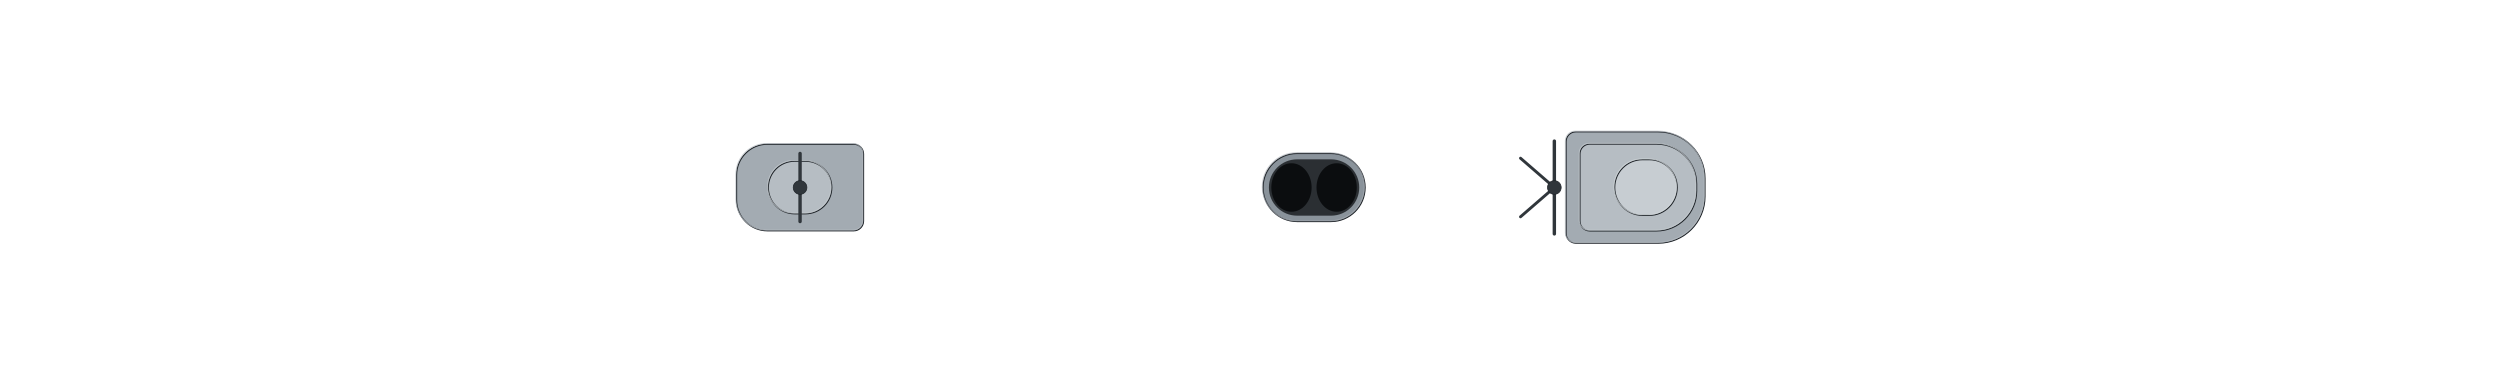
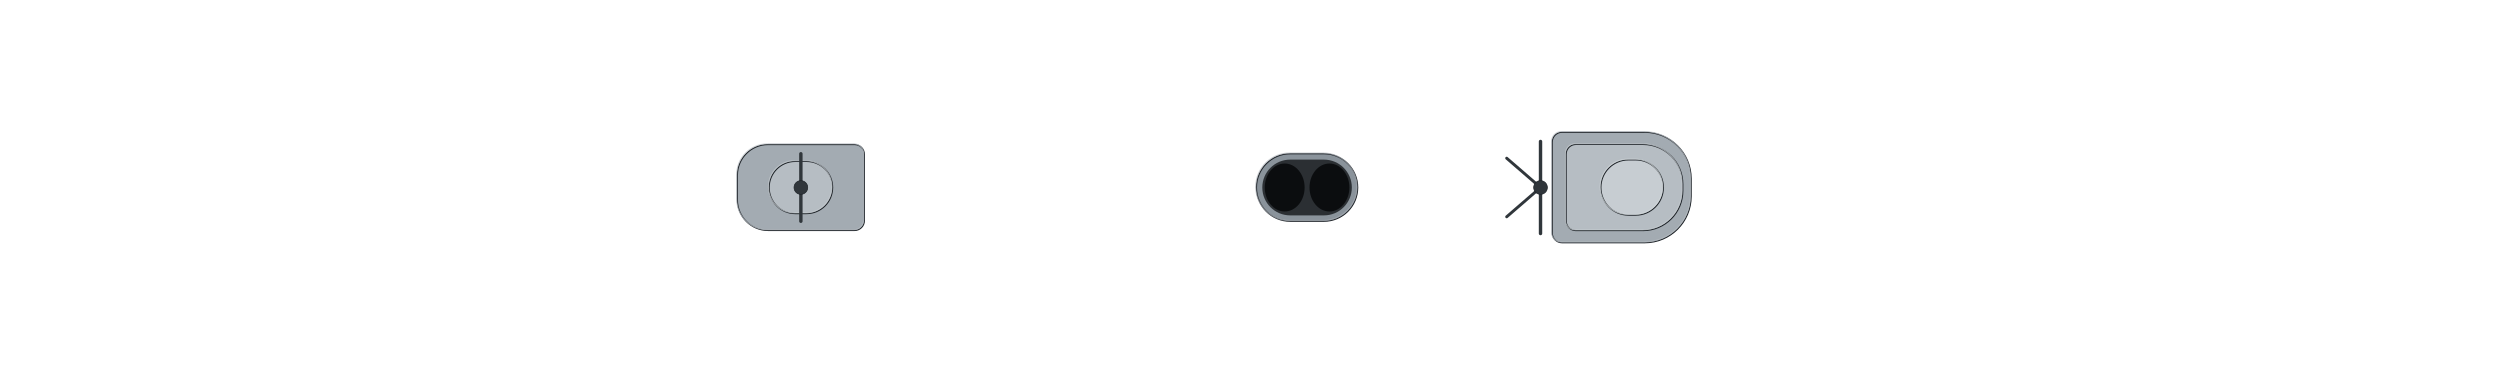
<svg xmlns="http://www.w3.org/2000/svg" width="2560" height="384" viewBox="-128 -19.2 256 38.4" shape-rendering="geometricPrecision">
  <defs>
    <clipPath id="hullclip">
-       <path d="M-122.25,-7.411 L-122.241,-7.58 L-122.214,-7.75 L-122.17,-7.919 L-122.107,-8.089 L-122.027,-8.258 L-121.929,-8.427 L-121.813,-8.595 L-121.679,-8.763 L-121.528,-8.931 L-121.359,-9.098 L-121.172,-9.264 L-120.967,-9.43 L-120.745,-9.595 L-120.505,-9.759 L-120.248,-9.923 L-119.972,-10.086 L-119.68,-10.247 L-119.37,-10.408 L-119.042,-10.568 L-118.698,-10.727 L-118.335,-10.884 L-117.956,-11.04 L-117.559,-11.195 L-117.146,-11.349 L-116.715,-11.501 L-116.267,-11.652 L-115.802,-11.801 L-115.32,-11.948 L-114.821,-12.094 L-114.306,-12.239 L-113.774,-12.381 L-113.225,-12.522 L-112.66,-12.661 L-112.078,-12.797 L-111.48,-12.932 L-110.865,-13.065 L-110.235,-13.195 L-109.588,-13.324 L-108.926,-13.45 L-108.247,-13.573 L-107.553,-13.695 L-106.843,-13.813 L-106.117,-13.929 L-105.376,-14.043 L-104.619,-14.154 L-103.847,-14.262 L-103.06,-14.367 L-102.258,-14.47 L-101.442,-14.569 L-100.61,-14.666 L-99.763,-14.759 L-98.902,-14.849 L-98.027,-14.936 L-97.137,-15.019 L-96.233,-15.099 L-95.315,-15.175 L-94.383,-15.248 L-93.438,-15.317 L-92.478,-15.382 L-91.505,-15.443 L-90.519,-15.5 L-89.52,-15.554 L-88.507,-15.603 L-87.482,-15.647 L-86.444,-15.687 L-85.393,-15.723 L-84.33,-15.754 L-83.254,-15.78 L-82.166,-15.801 L-81.067,-15.818 L-79.955,-15.829 L-78.832,-15.834 L-77.697,-15.835 L-76.551,-15.835 L-75.394,-15.835 L-74.226,-15.835 L-73.047,-15.835 L-71.857,-15.835 L-70.656,-15.835 L-69.446,-15.835 L-68.225,-15.835 L-66.995,-15.835 L-65.754,-15.835 L-64.504,-15.835 L-63.245,-15.835 L-61.976,-15.835 L-60.698,-15.835 L-59.411,-15.835 L-58.116,-15.835 L-56.812,-15.835 L-55.5,-15.835 L-54.18,-15.835 L-52.852,-15.835 L-51.516,-15.835 L-50.173,-15.835 L-48.822,-15.835 L-47.465,-15.835 L-46.1,-15.835 L-44.728,-15.835 L-43.35,-15.835 L-41.966,-15.835 L-40.576,-15.835 L-39.179,-15.835 L-37.777,-15.835 L-36.37,-15.835 L-34.957,-15.835 L-33.539,-15.835 L-32.116,-15.835 L-30.688,-15.835 L-29.256,-15.835 L-27.82,-15.835 L-26.38,-15.835 L-24.935,-15.835 L-23.487,-15.835 L-22.036,-15.835 L-20.582,-15.835 L-19.124,-15.835 L-17.664,-15.835 L-16.201,-15.835 L-14.736,-15.835 L-13.268,-15.835 L-11.799,-15.835 L-10.328,-15.835 L-8.855,-15.835 L-7.381,-15.835 L-5.906,-15.835 L-4.43,-15.835 L-2.954,-15.835 L-1.477,-15.835 L-0,-15.835 L1.477,-15.835 L2.954,-15.835 L4.43,-15.835 L5.906,-15.835 L7.381,-15.835 L8.855,-15.835 L10.328,-15.835 L11.799,-15.835 L13.268,-15.835 L14.736,-15.835 L16.201,-15.835 L17.664,-15.835 L19.124,-15.835 L20.582,-15.835 L22.036,-15.835 L23.487,-15.835 L24.935,-15.835 L26.38,-15.835 L27.82,-15.835 L29.256,-15.835 L30.688,-15.835 L32.116,-15.835 L33.539,-15.835 L34.957,-15.835 L36.37,-15.835 L37.777,-15.835 L39.179,-15.835 L40.576,-15.831 L41.966,-15.798 L43.35,-15.745 L44.728,-15.676 L46.1,-15.594 L47.465,-15.501 L48.822,-15.397 L50.173,-15.284 L51.516,-15.161 L52.852,-15.031 L54.18,-14.893 L55.5,-14.748 L56.812,-14.596 L58.116,-14.437 L59.411,-14.273 L60.698,-14.104 L61.976,-13.929 L63.245,-13.749 L64.504,-13.564 L65.754,-13.375 L66.995,-13.182 L68.225,-12.985 L69.446,-12.785 L70.656,-12.581 L71.857,-12.374 L73.047,-12.164 L74.226,-11.952 L75.394,-11.737 L76.551,-11.52 L77.697,-11.301 L78.832,-11.08 L79.955,-10.857 L81.067,-10.633 L82.166,-10.408 L83.254,-10.182 L84.33,-9.955 L85.393,-9.727 L86.444,-9.499 L87.482,-9.27 L88.507,-9.041 L89.52,-8.812 L90.519,-8.584 L91.505,-8.356 L92.478,-8.128 L93.438,-7.901 L94.383,-7.674 L95.315,-7.449 L96.233,-7.225 L97.137,-7.002 L98.027,-6.781 L98.902,-6.561 L99.763,-6.342 L100.61,-6.126 L101.442,-5.912 L102.258,-5.699 L103.06,-5.489 L103.847,-5.282 L104.619,-5.076 L105.376,-4.874 L106.117,-4.674 L106.843,-4.477 L107.553,-4.283 L108.247,-4.092 L108.926,-3.905 L109.588,-3.72 L110.235,-3.54 L110.865,-3.362 L111.48,-3.189 L112.078,-3.019 L112.66,-2.852 L113.225,-2.69 L113.774,-2.532 L114.306,-2.378 L114.821,-2.228 L115.32,-2.083 L115.802,-1.941 L116.267,-1.805 L116.715,-1.672 L117.146,-1.545 L117.559,-1.422 L117.956,-1.303 L118.335,-1.19 L118.698,-1.081 L119.042,-0.978 L119.37,-0.879 L119.68,-0.785 L119.972,-0.697 L120.248,-0.613 L120.505,-0.535 L120.745,-0.462 L120.967,-0.394 L121.172,-0.331 L121.359,-0.274 L121.528,-0.222 L121.679,-0.176 L121.813,-0.135 L121.929,-0.099 L122.027,-0.069 L122.107,-0.044 L122.17,-0.025 L122.214,-0.011 L122.214,0.011 L122.17,0.025 L122.107,0.044 L122.027,0.069 L121.929,0.099 L121.813,0.135 L121.679,0.176 L121.528,0.222 L121.359,0.274 L121.172,0.331 L120.967,0.394 L120.745,0.462 L120.505,0.535 L120.248,0.613 L119.972,0.697 L119.68,0.785 L119.37,0.879 L119.042,0.978 L118.698,1.081 L118.335,1.19 L117.956,1.303 L117.559,1.422 L117.146,1.545 L116.715,1.672 L116.267,1.805 L115.802,1.941 L115.32,2.083 L114.821,2.228 L114.306,2.378 L113.774,2.532 L113.225,2.69 L112.66,2.852 L112.078,3.019 L111.48,3.189 L110.865,3.362 L110.235,3.54 L109.588,3.72 L108.926,3.905 L108.247,4.092 L107.553,4.283 L106.843,4.477 L106.117,4.674 L105.376,4.874 L104.619,5.076 L103.847,5.282 L103.06,5.489 L102.258,5.699 L101.442,5.912 L100.61,6.126 L99.763,6.342 L98.902,6.561 L98.027,6.781 L97.137,7.002 L96.233,7.225 L95.315,7.449 L94.383,7.674 L93.438,7.901 L92.478,8.128 L91.505,8.356 L90.519,8.584 L89.52,8.812 L88.507,9.041 L87.482,9.27 L86.444,9.499 L85.393,9.727 L84.33,9.955 L83.254,10.182 L82.166,10.408 L81.067,10.633 L79.955,10.857 L78.832,11.08 L77.697,11.301 L76.551,11.52 L75.394,11.737 L74.226,11.952 L73.047,12.164 L71.857,12.374 L70.656,12.581 L69.446,12.785 L68.225,12.985 L66.995,13.182 L65.754,13.375 L64.504,13.564 L63.245,13.749 L61.976,13.929 L60.698,14.104 L59.411,14.273 L58.116,14.437 L56.812,14.596 L55.5,14.748 L54.18,14.893 L52.852,15.031 L51.516,15.161 L50.173,15.284 L48.822,15.397 L47.465,15.501 L46.1,15.594 L44.728,15.676 L43.35,15.745 L41.966,15.798 L40.576,15.831 L39.179,15.835 L37.777,15.835 L36.37,15.835 L34.957,15.835 L33.539,15.835 L32.116,15.835 L30.688,15.835 L29.256,15.835 L27.82,15.835 L26.38,15.835 L24.935,15.835 L23.487,15.835 L22.036,15.835 L20.582,15.835 L19.124,15.835 L17.664,15.835 L16.201,15.835 L14.736,15.835 L13.268,15.835 L11.799,15.835 L10.328,15.835 L8.855,15.835 L7.381,15.835 L5.906,15.835 L4.43,15.835 L2.954,15.835 L1.477,15.835 L-0,15.835 L-1.477,15.835 L-2.954,15.835 L-4.43,15.835 L-5.906,15.835 L-7.381,15.835 L-8.855,15.835 L-10.328,15.835 L-11.799,15.835 L-13.268,15.835 L-14.736,15.835 L-16.201,15.835 L-17.664,15.835 L-19.124,15.835 L-20.582,15.835 L-22.036,15.835 L-23.487,15.835 L-24.935,15.835 L-26.38,15.835 L-27.82,15.835 L-29.256,15.835 L-30.688,15.835 L-32.116,15.835 L-33.539,15.835 L-34.957,15.835 L-36.37,15.835 L-37.777,15.835 L-39.179,15.835 L-40.576,15.835 L-41.966,15.835 L-43.35,15.835 L-44.728,15.835 L-46.1,15.835 L-47.465,15.835 L-48.822,15.835 L-50.173,15.835 L-51.516,15.835 L-52.852,15.835 L-54.18,15.835 L-55.5,15.835 L-56.812,15.835 L-58.116,15.835 L-59.411,15.835 L-60.698,15.835 L-61.976,15.835 L-63.245,15.835 L-64.504,15.835 L-65.754,15.835 L-66.995,15.835 L-68.225,15.835 L-69.446,15.835 L-70.656,15.835 L-71.857,15.835 L-73.047,15.835 L-74.226,15.835 L-75.394,15.835 L-76.551,15.835 L-77.697,15.835 L-78.832,15.834 L-79.955,15.829 L-81.067,15.818 L-82.166,15.801 L-83.254,15.78 L-84.33,15.754 L-85.393,15.723 L-86.444,15.687 L-87.482,15.647 L-88.507,15.603 L-89.52,15.554 L-90.519,15.5 L-91.505,15.443 L-92.478,15.382 L-93.438,15.317 L-94.383,15.248 L-95.315,15.175 L-96.233,15.099 L-97.137,15.019 L-98.027,14.936 L-98.902,14.849 L-99.763,14.759 L-100.61,14.666 L-101.442,14.569 L-102.258,14.47 L-103.06,14.367 L-103.847,14.262 L-104.619,14.154 L-105.376,14.043 L-106.117,13.929 L-106.843,13.813 L-107.553,13.695 L-108.247,13.573 L-108.926,13.45 L-109.588,13.324 L-110.235,13.195 L-110.865,13.065 L-111.48,12.932 L-112.078,12.797 L-112.66,12.661 L-113.225,12.522 L-113.774,12.381 L-114.306,12.239 L-114.821,12.094 L-115.32,11.948 L-115.802,11.801 L-116.267,11.652 L-116.715,11.501 L-117.146,11.349 L-117.559,11.195 L-117.956,11.04 L-118.335,10.884 L-118.698,10.727 L-119.042,10.568 L-119.37,10.408 L-119.68,10.247 L-119.972,10.086 L-120.248,9.923 L-120.505,9.759 L-120.745,9.595 L-120.967,9.43 L-121.172,9.264 L-121.359,9.098 L-121.528,8.931 L-121.679,8.763 L-121.813,8.595 L-121.929,8.427 L-122.027,8.258 L-122.107,8.089 L-122.17,7.919 L-122.214,7.75 L-122.241,7.58 L-122.25,7.411 Z" />
+       <path d="M-122.25,-1.571 L-122.241,-1.727 L-122.214,-1.884 L-122.17,-2.04 L-122.107,-2.196 L-122.027,-2.352 L-121.929,-2.508 L-121.813,-2.664 L-121.679,-2.82 L-121.528,-2.976 L-121.359,-3.132 L-121.172,-3.287 L-120.967,-3.442 L-120.745,-3.597 L-120.505,-3.752 L-120.248,-3.907 L-119.972,-4.061 L-119.68,-4.215 L-119.37,-4.369 L-119.042,-4.523 L-118.698,-4.676 L-118.335,-4.829 L-117.956,-4.981 L-117.559,-5.133 L-117.146,-5.285 L-116.715,-5.436 L-116.267,-5.587 L-115.802,-5.738 L-115.32,-5.888 L-114.821,-6.037 L-114.306,-6.186 L-113.774,-6.335 L-113.225,-6.483 L-112.66,-6.631 L-112.078,-6.778 L-111.48,-6.924 L-110.865,-7.07 L-110.235,-7.215 L-109.588,-7.36 L-108.926,-7.504 L-108.247,-7.647 L-107.553,-7.79 L-106.843,-7.932 L-106.117,-8.073 L-105.376,-8.214 L-104.619,-8.354 L-103.847,-8.493 L-103.06,-8.631 L-102.258,-8.769 L-101.442,-8.906 L-100.61,-9.042 L-99.763,-9.177 L-98.902,-9.312 L-98.027,-9.445 L-97.137,-9.578 L-96.233,-9.71 L-95.315,-9.84 L-94.383,-9.97 L-93.438,-10.099 L-92.478,-10.227 L-91.505,-10.355 L-90.519,-10.481 L-89.52,-10.606 L-88.507,-10.73 L-87.482,-10.853 L-86.444,-10.975 L-85.393,-11.096 L-84.33,-11.216 L-83.254,-11.335 L-82.166,-11.452 L-81.067,-11.569 L-79.955,-11.685 L-78.832,-11.799 L-77.697,-11.912 L-76.551,-12.024 L-75.394,-12.135 L-74.226,-12.244 L-73.047,-12.352 L-71.857,-12.459 L-70.656,-12.565 L-69.446,-12.67 L-68.225,-12.773 L-66.995,-12.875 L-65.754,-12.975 L-64.504,-13.074 L-63.245,-13.172 L-61.976,-13.268 L-60.698,-13.363 L-59.411,-13.457 L-58.116,-13.549 L-56.812,-13.64 L-55.5,-13.729 L-54.18,-13.816 L-52.852,-13.903 L-51.516,-13.987 L-50.173,-14.07 L-48.822,-14.152 L-47.465,-14.231 L-46.1,-14.31 L-44.728,-14.386 L-43.35,-14.461 L-41.966,-14.534 L-40.576,-14.606 L-39.179,-14.675 L-37.777,-14.743 L-36.37,-14.81 L-34.957,-14.874 L-33.539,-14.936 L-32.116,-14.997 L-30.688,-15.056 L-29.256,-15.112 L-27.82,-15.167 L-26.38,-15.219 L-24.935,-15.27 L-23.487,-15.318 L-22.036,-15.364 L-20.582,-15.408 L-19.124,-15.45 L-17.664,-15.489 L-16.201,-15.525 L-14.736,-15.559 L-13.268,-15.591 L-11.799,-15.619 L-10.328,-15.644 L-8.855,-15.666 L-7.381,-15.685 L-5.906,-15.699 L-4.43,-15.708 L-2.954,-15.71 L-1.477,-15.71 L-0,-15.71 L1.477,-15.71 L2.954,-15.71 L4.43,-15.706 L5.906,-15.685 L7.381,-15.653 L8.855,-15.613 L10.328,-15.564 L11.799,-15.508 L13.268,-15.446 L14.736,-15.377 L16.201,-15.302 L17.664,-15.222 L19.124,-15.137 L20.582,-15.046 L22.036,-14.951 L23.487,-14.851 L24.935,-14.747 L26.38,-14.639 L27.82,-14.526 L29.256,-14.41 L30.688,-14.289 L32.116,-14.165 L33.539,-14.038 L34.957,-13.907 L36.37,-13.773 L37.777,-13.636 L39.179,-13.495 L40.576,-13.352 L41.966,-13.206 L43.35,-13.057 L44.728,-12.906 L46.1,-12.752 L47.465,-12.596 L48.822,-12.438 L50.173,-12.277 L51.516,-12.115 L52.852,-11.95 L54.18,-11.784 L55.5,-11.616 L56.812,-11.446 L58.116,-11.275 L59.411,-11.102 L60.698,-10.928 L61.976,-10.753 L63.245,-10.576 L64.504,-10.399 L65.754,-10.22 L66.995,-10.041 L68.225,-9.861 L69.446,-9.68 L70.656,-9.499 L71.857,-9.317 L73.047,-9.135 L74.226,-8.952 L75.394,-8.769 L76.551,-8.586 L77.697,-8.403 L78.832,-8.221 L79.955,-8.038 L81.067,-7.855 L82.166,-7.673 L83.254,-7.492 L84.33,-7.31 L85.393,-7.13 L86.444,-6.95 L87.482,-6.771 L88.507,-6.592 L89.52,-6.415 L90.519,-6.238 L91.505,-6.063 L92.478,-5.889 L93.438,-5.716 L94.383,-5.544 L95.315,-5.374 L96.233,-5.205 L97.137,-5.038 L98.027,-4.872 L98.902,-4.709 L99.763,-4.546 L100.61,-4.386 L101.442,-4.228 L102.258,-4.072 L103.06,-3.917 L103.847,-3.765 L104.619,-3.615 L105.376,-3.468 L106.117,-3.323 L106.843,-3.18 L107.553,-3.039 L108.247,-2.901 L108.926,-2.766 L109.588,-2.633 L110.235,-2.503 L110.865,-2.376 L111.48,-2.252 L112.078,-2.13 L112.66,-2.012 L113.225,-1.896 L113.774,-1.784 L114.306,-1.674 L114.821,-1.568 L115.32,-1.464 L115.802,-1.364 L116.267,-1.268 L116.715,-1.174 L117.146,-1.084 L117.559,-0.997 L117.956,-0.914 L118.335,-0.834 L118.698,-0.758 L119.042,-0.685 L119.37,-0.615 L119.68,-0.549 L119.972,-0.487 L120.248,-0.429 L120.505,-0.374 L120.745,-0.323 L120.967,-0.275 L121.172,-0.231 L121.359,-0.191 L121.528,-0.155 L121.679,-0.123 L121.813,-0.094 L121.929,-0.069 L122.027,-0.048 L122.107,-0.031 L122.17,-0.017 L122.17,0.017 L122.107,0.031 L122.027,0.048 L121.929,0.069 L121.813,0.094 L121.679,0.123 L121.528,0.155 L121.359,0.191 L121.172,0.231 L120.967,0.275 L120.745,0.323 L120.505,0.374 L120.248,0.429 L119.972,0.487 L119.68,0.549 L119.37,0.615 L119.042,0.685 L118.698,0.758 L118.335,0.834 L117.956,0.914 L117.559,0.997 L117.146,1.084 L116.715,1.174 L116.267,1.268 L115.802,1.364 L115.32,1.464 L114.821,1.568 L114.306,1.674 L113.774,1.784 L113.225,1.896 L112.66,2.012 L112.078,2.13 L111.48,2.252 L110.865,2.376 L110.235,2.503 L109.588,2.633 L108.926,2.766 L108.247,2.901 L107.553,3.039 L106.843,3.18 L106.117,3.323 L105.376,3.468 L104.619,3.615 L103.847,3.765 L103.06,3.917 L102.258,4.072 L101.442,4.228 L100.61,4.386 L99.763,4.546 L98.902,4.709 L98.027,4.872 L97.137,5.038 L96.233,5.205 L95.315,5.374 L94.383,5.544 L93.438,5.716 L92.478,5.889 L91.505,6.063 L90.519,6.238 L89.52,6.415 L88.507,6.592 L87.482,6.771 L86.444,6.95 L85.393,7.13 L84.33,7.31 L83.254,7.492 L82.166,7.673 L81.067,7.855 L79.955,8.038 L78.832,8.221 L77.697,8.403 L76.551,8.586 L75.394,8.769 L74.226,8.952 L73.047,9.135 L71.857,9.317 L70.656,9.499 L69.446,9.68 L68.225,9.861 L66.995,10.041 L65.754,10.22 L64.504,10.399 L63.245,10.576 L61.976,10.753 L60.698,10.928 L59.411,11.102 L58.116,11.275 L56.812,11.446 L55.5,11.616 L54.18,11.784 L52.852,11.95 L51.516,12.115 L50.173,12.277 L48.822,12.438 L47.465,12.596 L46.1,12.752 L44.728,12.906 L43.35,13.057 L41.966,13.206 L40.576,13.352 L39.179,13.495 L37.777,13.636 L36.37,13.773 L34.957,13.907 L33.539,14.038 L32.116,14.165 L30.688,14.289 L29.256,14.41 L27.82,14.526 L26.38,14.639 L24.935,14.747 L23.487,14.851 L22.036,14.951 L20.582,15.046 L19.124,15.137 L17.664,15.222 L16.201,15.302 L14.736,15.377 L13.268,15.446 L11.799,15.508 L10.328,15.564 L8.855,15.613 L7.381,15.653 L5.906,15.685 L4.43,15.706 L2.954,15.71 L1.477,15.71 L-0,15.71 L-1.477,15.71 L-2.954,15.71 L-4.43,15.708 L-5.906,15.699 L-7.381,15.685 L-8.855,15.666 L-10.328,15.644 L-11.799,15.619 L-13.268,15.591 L-14.736,15.559 L-16.201,15.525 L-17.664,15.489 L-19.124,15.45 L-20.582,15.408 L-22.036,15.364 L-23.487,15.318 L-24.935,15.27 L-26.38,15.219 L-27.82,15.167 L-29.256,15.112 L-30.688,15.056 L-32.116,14.997 L-33.539,14.936 L-34.957,14.874 L-36.37,14.81 L-37.777,14.743 L-39.179,14.675 L-40.576,14.606 L-41.966,14.534 L-43.35,14.461 L-44.728,14.386 L-46.1,14.31 L-47.465,14.231 L-48.822,14.152 L-50.173,14.07 L-51.516,13.987 L-52.852,13.903 L-54.18,13.816 L-55.5,13.729 L-56.812,13.64 L-58.116,13.549 L-59.411,13.457 L-60.698,13.363 L-61.976,13.268 L-63.245,13.172 L-64.504,13.074 L-65.754,12.975 L-66.995,12.875 L-68.225,12.773 L-69.446,12.67 L-70.656,12.565 L-71.857,12.459 L-73.047,12.352 L-74.226,12.244 L-75.394,12.135 L-76.551,12.024 L-77.697,11.912 L-78.832,11.799 L-79.955,11.685 L-81.067,11.569 L-82.166,11.452 L-83.254,11.335 L-84.33,11.216 L-85.393,11.096 L-86.444,10.975 L-87.482,10.853 L-88.507,10.73 L-89.52,10.606 L-90.519,10.481 L-91.505,10.355 L-92.478,10.227 L-93.438,10.099 L-94.383,9.97 L-95.315,9.84 L-96.233,9.71 L-97.137,9.578 L-98.027,9.445 L-98.902,9.312 L-99.763,9.177 L-100.61,9.042 L-101.442,8.906 L-102.258,8.769 L-103.06,8.631 L-103.847,8.493 L-104.619,8.354 L-105.376,8.214 L-106.117,8.073 L-106.843,7.932 L-107.553,7.79 L-108.247,7.647 L-108.926,7.504 L-109.588,7.36 L-110.235,7.215 L-110.865,7.07 L-111.48,6.924 L-112.078,6.778 L-112.66,6.631 L-113.225,6.483 L-113.774,6.335 L-114.306,6.186 L-114.821,6.037 L-115.32,5.888 L-115.802,5.738 L-116.267,5.587 L-116.715,5.436 L-117.146,5.285 L-117.559,5.133 L-117.956,4.981 L-118.335,4.829 L-118.698,4.676 L-119.042,4.523 L-119.37,4.369 L-119.68,4.215 L-119.972,4.061 L-120.248,3.907 L-120.505,3.752 L-120.745,3.597 L-120.967,3.442 L-121.172,3.287 L-121.359,3.132 L-121.528,2.976 L-121.679,2.82 L-121.813,2.664 L-121.929,2.508 L-122.027,2.352 L-122.107,2.196 L-122.17,2.04 L-122.214,1.884 L-122.241,1.727 L-122.25,1.571 Z" />
    </clipPath>
    <clipPath id="deckclip">
-       <path d="M-122.25,-6.861 L-122.241,-7.03 L-122.214,-7.2 L-122.17,-7.369 L-122.107,-7.539 L-122.027,-7.708 L-121.929,-7.877 L-121.813,-8.045 L-121.679,-8.213 L-121.528,-8.381 L-121.359,-8.548 L-121.172,-8.714 L-120.967,-8.88 L-120.745,-9.045 L-120.505,-9.209 L-120.248,-9.373 L-119.972,-9.536 L-119.68,-9.697 L-119.37,-9.858 L-119.042,-10.018 L-118.698,-10.177 L-118.335,-10.334 L-117.956,-10.49 L-117.559,-10.645 L-117.146,-10.799 L-116.715,-10.951 L-116.267,-11.102 L-115.802,-11.251 L-115.32,-11.398 L-114.821,-11.544 L-114.306,-11.689 L-113.774,-11.831 L-113.225,-11.972 L-112.66,-12.111 L-112.078,-12.247 L-111.48,-12.382 L-110.865,-12.515 L-110.235,-12.645 L-109.588,-12.774 L-108.926,-12.9 L-108.247,-13.023 L-107.553,-13.145 L-106.843,-13.263 L-106.117,-13.379 L-105.376,-13.493 L-104.619,-13.604 L-103.847,-13.712 L-103.06,-13.817 L-102.258,-13.92 L-101.442,-14.019 L-100.61,-14.116 L-99.763,-14.209 L-98.902,-14.299 L-98.027,-14.386 L-97.137,-14.469 L-96.233,-14.549 L-95.315,-14.625 L-94.383,-14.698 L-93.438,-14.767 L-92.478,-14.832 L-91.505,-14.893 L-90.519,-14.95 L-89.52,-15.004 L-88.507,-15.053 L-87.482,-15.097 L-86.444,-15.137 L-85.393,-15.173 L-84.33,-15.204 L-83.254,-15.23 L-82.166,-15.251 L-81.067,-15.268 L-79.955,-15.279 L-78.832,-15.284 L-77.697,-15.285 L-76.551,-15.285 L-75.394,-15.285 L-74.226,-15.285 L-73.047,-15.285 L-71.857,-15.285 L-70.656,-15.285 L-69.446,-15.285 L-68.225,-15.285 L-66.995,-15.285 L-65.754,-15.285 L-64.504,-15.285 L-63.245,-15.285 L-61.976,-15.285 L-60.698,-15.285 L-59.411,-15.285 L-58.116,-15.285 L-56.812,-15.285 L-55.5,-15.285 L-54.18,-15.285 L-52.852,-15.285 L-51.516,-15.285 L-50.173,-15.285 L-48.822,-15.285 L-47.465,-15.285 L-46.1,-15.285 L-44.728,-15.285 L-43.35,-15.285 L-41.966,-15.285 L-40.576,-15.285 L-39.179,-15.285 L-37.777,-15.285 L-36.37,-15.285 L-34.957,-15.285 L-33.539,-15.285 L-32.116,-15.285 L-30.688,-15.285 L-29.256,-15.285 L-27.82,-15.285 L-26.38,-15.285 L-24.935,-15.285 L-23.487,-15.285 L-22.036,-15.285 L-20.582,-15.285 L-19.124,-15.285 L-17.664,-15.285 L-16.201,-15.285 L-14.736,-15.285 L-13.268,-15.285 L-11.799,-15.285 L-10.328,-15.285 L-8.855,-15.285 L-7.381,-15.285 L-5.906,-15.285 L-4.43,-15.285 L-2.954,-15.285 L-1.477,-15.285 L-0,-15.285 L1.477,-15.285 L2.954,-15.285 L4.43,-15.285 L5.906,-15.285 L7.381,-15.285 L8.855,-15.285 L10.328,-15.285 L11.799,-15.285 L13.268,-15.285 L14.736,-15.285 L16.201,-15.285 L17.664,-15.285 L19.124,-15.285 L20.582,-15.285 L22.036,-15.285 L23.487,-15.285 L24.935,-15.285 L26.38,-15.285 L27.82,-15.285 L29.256,-15.285 L30.688,-15.285 L32.116,-15.285 L33.539,-15.285 L34.957,-15.285 L36.37,-15.285 L37.777,-15.285 L39.179,-15.285 L40.576,-15.281 L41.966,-15.248 L43.35,-15.195 L44.728,-15.126 L46.1,-15.044 L47.465,-14.951 L48.822,-14.847 L50.173,-14.734 L51.516,-14.611 L52.852,-14.481 L54.18,-14.343 L55.5,-14.198 L56.812,-14.046 L58.116,-13.887 L59.411,-13.723 L60.698,-13.554 L61.976,-13.379 L63.245,-13.199 L64.504,-13.014 L65.754,-12.825 L66.995,-12.632 L68.225,-12.435 L69.446,-12.235 L70.656,-12.031 L71.857,-11.824 L73.047,-11.614 L74.226,-11.402 L75.394,-11.187 L76.551,-10.97 L77.697,-10.751 L78.832,-10.53 L79.955,-10.307 L81.067,-10.083 L82.166,-9.858 L83.254,-9.632 L84.33,-9.405 L85.393,-9.177 L86.444,-8.949 L87.482,-8.72 L88.507,-8.491 L89.52,-8.262 L90.519,-8.034 L91.505,-7.806 L92.478,-7.578 L93.438,-7.351 L94.383,-7.124 L95.315,-6.899 L96.233,-6.675 L97.137,-6.452 L98.027,-6.231 L98.902,-6.011 L99.763,-5.792 L100.61,-5.576 L101.442,-5.362 L102.258,-5.149 L103.06,-4.939 L103.847,-4.732 L104.619,-4.526 L105.376,-4.324 L106.117,-4.124 L106.843,-3.927 L107.553,-3.733 L108.247,-3.542 L108.926,-3.355 L109.588,-3.17 L110.235,-2.99 L110.865,-2.812 L111.48,-2.639 L112.078,-2.469 L112.66,-2.302 L113.225,-2.14 L113.774,-1.982 L114.306,-1.828 L114.821,-1.678 L115.32,-1.533 L115.802,-1.391 L116.267,-1.255 L116.715,-1.122 L117.146,-0.995 L117.559,-0.872 L117.956,-0.753 L118.335,-0.64 L118.698,-0.531 L119.042,-0.428 L119.37,-0.329 L119.68,-0.235 L119.972,-0.147 L120.248,-0.063 L120.248,0.063 L119.972,0.147 L119.68,0.235 L119.37,0.329 L119.042,0.428 L118.698,0.531 L118.335,0.64 L117.956,0.753 L117.559,0.872 L117.146,0.995 L116.715,1.122 L116.267,1.255 L115.802,1.391 L115.32,1.533 L114.821,1.678 L114.306,1.828 L113.774,1.982 L113.225,2.14 L112.66,2.302 L112.078,2.469 L111.48,2.639 L110.865,2.812 L110.235,2.99 L109.588,3.17 L108.926,3.355 L108.247,3.542 L107.553,3.733 L106.843,3.927 L106.117,4.124 L105.376,4.324 L104.619,4.526 L103.847,4.732 L103.06,4.939 L102.258,5.149 L101.442,5.362 L100.61,5.576 L99.763,5.792 L98.902,6.011 L98.027,6.231 L97.137,6.452 L96.233,6.675 L95.315,6.899 L94.383,7.124 L93.438,7.351 L92.478,7.578 L91.505,7.806 L90.519,8.034 L89.52,8.262 L88.507,8.491 L87.482,8.72 L86.444,8.949 L85.393,9.177 L84.33,9.405 L83.254,9.632 L82.166,9.858 L81.067,10.083 L79.955,10.307 L78.832,10.53 L77.697,10.751 L76.551,10.97 L75.394,11.187 L74.226,11.402 L73.047,11.614 L71.857,11.824 L70.656,12.031 L69.446,12.235 L68.225,12.435 L66.995,12.632 L65.754,12.825 L64.504,13.014 L63.245,13.199 L61.976,13.379 L60.698,13.554 L59.411,13.723 L58.116,13.887 L56.812,14.046 L55.5,14.198 L54.18,14.343 L52.852,14.481 L51.516,14.611 L50.173,14.734 L48.822,14.847 L47.465,14.951 L46.1,15.044 L44.728,15.126 L43.35,15.195 L41.966,15.248 L40.576,15.281 L39.179,15.285 L37.777,15.285 L36.37,15.285 L34.957,15.285 L33.539,15.285 L32.116,15.285 L30.688,15.285 L29.256,15.285 L27.82,15.285 L26.38,15.285 L24.935,15.285 L23.487,15.285 L22.036,15.285 L20.582,15.285 L19.124,15.285 L17.664,15.285 L16.201,15.285 L14.736,15.285 L13.268,15.285 L11.799,15.285 L10.328,15.285 L8.855,15.285 L7.381,15.285 L5.906,15.285 L4.43,15.285 L2.954,15.285 L1.477,15.285 L-0,15.285 L-1.477,15.285 L-2.954,15.285 L-4.43,15.285 L-5.906,15.285 L-7.381,15.285 L-8.855,15.285 L-10.328,15.285 L-11.799,15.285 L-13.268,15.285 L-14.736,15.285 L-16.201,15.285 L-17.664,15.285 L-19.124,15.285 L-20.582,15.285 L-22.036,15.285 L-23.487,15.285 L-24.935,15.285 L-26.38,15.285 L-27.82,15.285 L-29.256,15.285 L-30.688,15.285 L-32.116,15.285 L-33.539,15.285 L-34.957,15.285 L-36.37,15.285 L-37.777,15.285 L-39.179,15.285 L-40.576,15.285 L-41.966,15.285 L-43.35,15.285 L-44.728,15.285 L-46.1,15.285 L-47.465,15.285 L-48.822,15.285 L-50.173,15.285 L-51.516,15.285 L-52.852,15.285 L-54.18,15.285 L-55.5,15.285 L-56.812,15.285 L-58.116,15.285 L-59.411,15.285 L-60.698,15.285 L-61.976,15.285 L-63.245,15.285 L-64.504,15.285 L-65.754,15.285 L-66.995,15.285 L-68.225,15.285 L-69.446,15.285 L-70.656,15.285 L-71.857,15.285 L-73.047,15.285 L-74.226,15.285 L-75.394,15.285 L-76.551,15.285 L-77.697,15.285 L-78.832,15.284 L-79.955,15.279 L-81.067,15.268 L-82.166,15.251 L-83.254,15.23 L-84.33,15.204 L-85.393,15.173 L-86.444,15.137 L-87.482,15.097 L-88.507,15.053 L-89.52,15.004 L-90.519,14.95 L-91.505,14.893 L-92.478,14.832 L-93.438,14.767 L-94.383,14.698 L-95.315,14.625 L-96.233,14.549 L-97.137,14.469 L-98.027,14.386 L-98.902,14.299 L-99.763,14.209 L-100.61,14.116 L-101.442,14.019 L-102.258,13.92 L-103.06,13.817 L-103.847,13.712 L-104.619,13.604 L-105.376,13.493 L-106.117,13.379 L-106.843,13.263 L-107.553,13.145 L-108.247,13.023 L-108.926,12.9 L-109.588,12.774 L-110.235,12.645 L-110.865,12.515 L-111.48,12.382 L-112.078,12.247 L-112.66,12.111 L-113.225,11.972 L-113.774,11.831 L-114.306,11.689 L-114.821,11.544 L-115.32,11.398 L-115.802,11.251 L-116.267,11.102 L-116.715,10.951 L-117.146,10.799 L-117.559,10.645 L-117.956,10.49 L-118.335,10.334 L-118.698,10.177 L-119.042,10.018 L-119.37,9.858 L-119.68,9.697 L-119.972,9.536 L-120.248,9.373 L-120.505,9.209 L-120.745,9.045 L-120.967,8.88 L-121.172,8.714 L-121.359,8.548 L-121.528,8.381 L-121.679,8.213 L-121.813,8.045 L-121.929,7.877 L-122.027,7.708 L-122.107,7.539 L-122.17,7.369 L-122.214,7.2 L-122.241,7.03 L-122.25,6.861 Z" />
+       <path d="M-122.25,-1.021 L-122.241,-1.177 L-122.214,-1.334 L-122.17,-1.49 L-122.107,-1.646 L-122.027,-1.802 L-121.929,-1.958 L-121.813,-2.114 L-121.679,-2.27 L-121.528,-2.426 L-121.359,-2.582 L-121.172,-2.737 L-120.967,-2.892 L-120.745,-3.047 L-120.505,-3.202 L-120.248,-3.357 L-119.972,-3.511 L-119.68,-3.665 L-119.37,-3.819 L-119.042,-3.973 L-118.698,-4.126 L-118.335,-4.279 L-117.956,-4.431 L-117.559,-4.583 L-117.146,-4.735 L-116.715,-4.886 L-116.267,-5.037 L-115.802,-5.188 L-115.32,-5.338 L-114.821,-5.487 L-114.306,-5.636 L-113.774,-5.785 L-113.225,-5.933 L-112.66,-6.081 L-112.078,-6.228 L-111.48,-6.374 L-110.865,-6.52 L-110.235,-6.665 L-109.588,-6.81 L-108.926,-6.954 L-108.247,-7.097 L-107.553,-7.24 L-106.843,-7.382 L-106.117,-7.523 L-105.376,-7.664 L-104.619,-7.804 L-103.847,-7.943 L-103.06,-8.081 L-102.258,-8.219 L-101.442,-8.356 L-100.61,-8.492 L-99.763,-8.627 L-98.902,-8.762 L-98.027,-8.895 L-97.137,-9.028 L-96.233,-9.16 L-95.315,-9.29 L-94.383,-9.42 L-93.438,-9.549 L-92.478,-9.677 L-91.505,-9.805 L-90.519,-9.931 L-89.52,-10.056 L-88.507,-10.18 L-87.482,-10.303 L-86.444,-10.425 L-85.393,-10.546 L-84.33,-10.666 L-83.254,-10.785 L-82.166,-10.902 L-81.067,-11.019 L-79.955,-11.135 L-78.832,-11.249 L-77.697,-11.362 L-76.551,-11.474 L-75.394,-11.585 L-74.226,-11.694 L-73.047,-11.802 L-71.857,-11.909 L-70.656,-12.015 L-69.446,-12.12 L-68.225,-12.223 L-66.995,-12.325 L-65.754,-12.425 L-64.504,-12.524 L-63.245,-12.622 L-61.976,-12.718 L-60.698,-12.813 L-59.411,-12.907 L-58.116,-12.999 L-56.812,-13.09 L-55.5,-13.179 L-54.18,-13.266 L-52.852,-13.353 L-51.516,-13.437 L-50.173,-13.52 L-48.822,-13.602 L-47.465,-13.681 L-46.1,-13.76 L-44.728,-13.836 L-43.35,-13.911 L-41.966,-13.984 L-40.576,-14.056 L-39.179,-14.125 L-37.777,-14.193 L-36.37,-14.26 L-34.957,-14.324 L-33.539,-14.386 L-32.116,-14.447 L-30.688,-14.506 L-29.256,-14.562 L-27.82,-14.617 L-26.38,-14.669 L-24.935,-14.72 L-23.487,-14.768 L-22.036,-14.814 L-20.582,-14.858 L-19.124,-14.9 L-17.664,-14.939 L-16.201,-14.975 L-14.736,-15.009 L-13.268,-15.041 L-11.799,-15.069 L-10.328,-15.094 L-8.855,-15.116 L-7.381,-15.135 L-5.906,-15.149 L-4.43,-15.158 L-2.954,-15.16 L-1.477,-15.16 L-0,-15.16 L1.477,-15.16 L2.954,-15.16 L4.43,-15.156 L5.906,-15.135 L7.381,-15.103 L8.855,-15.063 L10.328,-15.014 L11.799,-14.958 L13.268,-14.896 L14.736,-14.827 L16.201,-14.752 L17.664,-14.672 L19.124,-14.587 L20.582,-14.496 L22.036,-14.401 L23.487,-14.301 L24.935,-14.197 L26.38,-14.089 L27.82,-13.976 L29.256,-13.86 L30.688,-13.739 L32.116,-13.615 L33.539,-13.488 L34.957,-13.357 L36.37,-13.223 L37.777,-13.086 L39.179,-12.945 L40.576,-12.802 L41.966,-12.656 L43.35,-12.507 L44.728,-12.356 L46.1,-12.202 L47.465,-12.046 L48.822,-11.888 L50.173,-11.727 L51.516,-11.565 L52.852,-11.4 L54.18,-11.234 L55.5,-11.066 L56.812,-10.896 L58.116,-10.725 L59.411,-10.552 L60.698,-10.378 L61.976,-10.203 L63.245,-10.026 L64.504,-9.849 L65.754,-9.67 L66.995,-9.491 L68.225,-9.311 L69.446,-9.13 L70.656,-8.949 L71.857,-8.767 L73.047,-8.585 L74.226,-8.402 L75.394,-8.219 L76.551,-8.036 L77.697,-7.853 L78.832,-7.671 L79.955,-7.488 L81.067,-7.305 L82.166,-7.123 L83.254,-6.942 L84.33,-6.76 L85.393,-6.58 L86.444,-6.4 L87.482,-6.221 L88.507,-6.042 L89.52,-5.865 L90.519,-5.688 L91.505,-5.513 L92.478,-5.339 L93.438,-5.166 L94.383,-4.994 L95.315,-4.824 L96.233,-4.655 L97.137,-4.488 L98.027,-4.322 L98.902,-4.159 L99.763,-3.996 L100.61,-3.836 L101.442,-3.678 L102.258,-3.522 L103.06,-3.367 L103.847,-3.215 L104.619,-3.065 L105.376,-2.918 L106.117,-2.773 L106.843,-2.63 L107.553,-2.489 L108.247,-2.351 L108.926,-2.216 L109.588,-2.083 L110.235,-1.953 L110.865,-1.826 L111.48,-1.702 L112.078,-1.58 L112.66,-1.462 L113.225,-1.346 L113.774,-1.234 L114.306,-1.124 L114.821,-1.018 L115.32,-0.914 L115.802,-0.814 L116.267,-0.718 L116.715,-0.624 L117.146,-0.534 L117.559,-0.447 L117.956,-0.364 L118.335,-0.284 L118.698,-0.208 L119.042,-0.135 L119.37,-0.065 L119.37,0.065 L119.042,0.135 L118.698,0.208 L118.335,0.284 L117.956,0.364 L117.559,0.447 L117.146,0.534 L116.715,0.624 L116.267,0.718 L115.802,0.814 L115.32,0.914 L114.821,1.018 L114.306,1.124 L113.774,1.234 L113.225,1.346 L112.66,1.462 L112.078,1.58 L111.48,1.702 L110.865,1.826 L110.235,1.953 L109.588,2.083 L108.926,2.216 L108.247,2.351 L107.553,2.489 L106.843,2.63 L106.117,2.773 L105.376,2.918 L104.619,3.065 L103.847,3.215 L103.06,3.367 L102.258,3.522 L101.442,3.678 L100.61,3.836 L99.763,3.996 L98.902,4.159 L98.027,4.322 L97.137,4.488 L96.233,4.655 L95.315,4.824 L94.383,4.994 L93.438,5.166 L92.478,5.339 L91.505,5.513 L90.519,5.688 L89.52,5.865 L88.507,6.042 L87.482,6.221 L86.444,6.4 L85.393,6.58 L84.33,6.76 L83.254,6.942 L82.166,7.123 L81.067,7.305 L79.955,7.488 L78.832,7.671 L77.697,7.853 L76.551,8.036 L75.394,8.219 L74.226,8.402 L73.047,8.585 L71.857,8.767 L70.656,8.949 L69.446,9.13 L68.225,9.311 L66.995,9.491 L65.754,9.67 L64.504,9.849 L63.245,10.026 L61.976,10.203 L60.698,10.378 L59.411,10.552 L58.116,10.725 L56.812,10.896 L55.5,11.066 L54.18,11.234 L52.852,11.4 L51.516,11.565 L50.173,11.727 L48.822,11.888 L47.465,12.046 L46.1,12.202 L44.728,12.356 L43.35,12.507 L41.966,12.656 L40.576,12.802 L39.179,12.945 L37.777,13.086 L36.37,13.223 L34.957,13.357 L33.539,13.488 L32.116,13.615 L30.688,13.739 L29.256,13.86 L27.82,13.976 L26.38,14.089 L24.935,14.197 L23.487,14.301 L22.036,14.401 L20.582,14.496 L19.124,14.587 L17.664,14.672 L16.201,14.752 L14.736,14.827 L13.268,14.896 L11.799,14.958 L10.328,15.014 L8.855,15.063 L7.381,15.103 L5.906,15.135 L4.43,15.156 L2.954,15.16 L1.477,15.16 L-0,15.16 L-1.477,15.16 L-2.954,15.16 L-4.43,15.158 L-5.906,15.149 L-7.381,15.135 L-8.855,15.116 L-10.328,15.094 L-11.799,15.069 L-13.268,15.041 L-14.736,15.009 L-16.201,14.975 L-17.664,14.939 L-19.124,14.9 L-20.582,14.858 L-22.036,14.814 L-23.487,14.768 L-24.935,14.72 L-26.38,14.669 L-27.82,14.617 L-29.256,14.562 L-30.688,14.506 L-32.116,14.447 L-33.539,14.386 L-34.957,14.324 L-36.37,14.26 L-37.777,14.193 L-39.179,14.125 L-40.576,14.056 L-41.966,13.984 L-43.35,13.911 L-44.728,13.836 L-46.1,13.76 L-47.465,13.681 L-48.822,13.602 L-50.173,13.52 L-51.516,13.437 L-52.852,13.353 L-54.18,13.266 L-55.5,13.179 L-56.812,13.09 L-58.116,12.999 L-59.411,12.907 L-60.698,12.813 L-61.976,12.718 L-63.245,12.622 L-64.504,12.524 L-65.754,12.425 L-66.995,12.325 L-68.225,12.223 L-69.446,12.12 L-70.656,12.015 L-71.857,11.909 L-73.047,11.802 L-74.226,11.694 L-75.394,11.585 L-76.551,11.474 L-77.697,11.362 L-78.832,11.249 L-79.955,11.135 L-81.067,11.019 L-82.166,10.902 L-83.254,10.785 L-84.33,10.666 L-85.393,10.546 L-86.444,10.425 L-87.482,10.303 L-88.507,10.18 L-89.52,10.056 L-90.519,9.931 L-91.505,9.805 L-92.478,9.677 L-93.438,9.549 L-94.383,9.42 L-95.315,9.29 L-96.233,9.16 L-97.137,9.028 L-98.027,8.895 L-98.902,8.762 L-99.763,8.627 L-100.61,8.492 L-101.442,8.356 L-102.258,8.219 L-103.06,8.081 L-103.847,7.943 L-104.619,7.804 L-105.376,7.664 L-106.117,7.523 L-106.843,7.382 L-107.553,7.24 L-108.247,7.097 L-108.926,6.954 L-109.588,6.81 L-110.235,6.665 L-110.865,6.52 L-111.48,6.374 L-112.078,6.228 L-112.66,6.081 L-113.225,5.933 L-113.774,5.785 L-114.306,5.636 L-114.821,5.487 L-115.32,5.338 L-115.802,5.188 L-116.267,5.037 L-116.715,4.886 L-117.146,4.735 L-117.559,4.583 L-117.956,4.431 L-118.335,4.279 L-118.698,4.126 L-119.042,3.973 L-119.37,3.819 L-119.68,3.665 L-119.972,3.511 L-120.248,3.357 L-120.505,3.202 L-120.745,3.047 L-120.967,2.892 L-121.172,2.737 L-121.359,2.582 L-121.528,2.426 L-121.679,2.27 L-121.813,2.114 L-121.929,1.958 L-122.027,1.802 L-122.107,1.646 L-122.17,1.49 L-122.214,1.334 L-122.241,1.177 L-122.25,1.021 Z" />
    </clipPath>
  </defs>
-   <path d="M33.365,-5.701 L41.802,-5.701 A4.789,4.789 0 0 1 46.59,-0.912 L46.59,0.912 A4.789,4.789 0 0 1 41.802,5.701 L33.365,5.701 A1,1 0 0 1 32.365,4.701 L32.365,-4.701 A1,1 0 0 1 33.365,-5.701 Z" fill="#a3abb2" stroke="#1c2126" stroke-width="0.12" stroke-linejoin="round" />
-   <path d="M33.365,-5.701 L41.802,-5.701 A4.789,4.789 0 0 1 46.59,-0.912 L46.59,0.912 A4.789,4.789 0 0 1 41.802,5.701 L33.365,5.701 A1,1 0 0 1 32.365,4.701 L32.365,-4.701 A1,1 0 0 1 33.365,-5.701 Z" fill="none" stroke="#bac0c5" stroke-width="0.108" transform="translate(-0.072,-0.072)" stroke-opacity="0.7" />
-   <path d="M34.788,-4.446 L41.632,-4.446 A4.104,4.104 0 0 1 45.737,-0.342 L45.737,0.342 A4.104,4.104 0 0 1 41.632,4.446 L34.788,4.446 A1,1 0 0 1 33.788,3.446 L33.788,-3.446 A1,1 0 0 1 34.788,-4.446 Z" fill="#b6bdc3" stroke="#1c2126" stroke-width="0.12" stroke-linejoin="round" />
-   <path d="M34.788,-4.446 L41.632,-4.446 A4.104,4.104 0 0 1 45.737,-0.342 L45.737,0.342 A4.104,4.104 0 0 1 41.632,4.446 L34.788,4.446 A1,1 0 0 1 33.788,3.446 L33.788,-3.446 A1,1 0 0 1 34.788,-4.446 Z" fill="none" stroke="#c8ced2" stroke-width="0.108" transform="translate(-0.072,-0.072)" stroke-opacity="0.7" />
-   <path d="M40.194,-2.85 L40.895,-2.85 A2.85,2.85 0 0 1 43.745,0 L43.745,0 A2.85,2.85 0 0 1 40.895,2.85 L40.194,2.85 A2.85,2.85 0 0 1 37.344,0 L37.344,0 A2.85,2.85 0 0 1 40.194,-2.85 Z" fill="#c7cdd2" stroke="#1c2126" stroke-width="0.12" stroke-linejoin="round" />
-   <path d="M40.194,-2.85 L40.895,-2.85 A2.85,2.85 0 0 1 43.745,0 L43.745,0 A2.85,2.85 0 0 1 40.895,2.85 L40.194,2.85 A2.85,2.85 0 0 1 37.344,0 L37.344,0 A2.85,2.85 0 0 1 40.194,-2.85 Z" fill="none" stroke="#d5dadd" stroke-width="0.108" transform="translate(-0.072,-0.072)" stroke-opacity="0.7" />
-   <path d="M-49.409,-4.434 L-40.573,-4.434 A1,1 0 0 1 -39.573,-3.434 L-39.573,3.434 A1,1 0 0 1 -40.573,4.434 L-49.409,4.434 A3.167,3.167 0 0 1 -52.576,1.267 L-52.576,-1.267 A3.167,3.167 0 0 1 -49.409,-4.434 Z" fill="#a3abb2" stroke="#1c2126" stroke-width="0.12" stroke-linejoin="round" />
-   <path d="M-49.409,-4.434 L-40.573,-4.434 A1,1 0 0 1 -39.573,-3.434 L-39.573,3.434 A1,1 0 0 1 -40.573,4.434 L-49.409,4.434 A3.167,3.167 0 0 1 -52.576,1.267 L-52.576,-1.267 A3.167,3.167 0 0 1 -49.409,-4.434 Z" fill="none" stroke="#bac0c5" stroke-width="0.108" transform="translate(-0.072,-0.072)" stroke-opacity="0.7" />
-   <path d="M-46.633,-2.692 L-45.516,-2.692 A2.692,2.692 0 0 1 -42.824,0 L-42.824,0 A2.692,2.692 0 0 1 -45.516,2.692 L-46.633,2.692 A2.692,2.692 0 0 1 -49.325,0 L-49.325,0 A2.692,2.692 0 0 1 -46.633,-2.692 Z" fill="#b6bdc3" stroke="#1c2126" stroke-width="0.12" stroke-linejoin="round" />
-   <path d="M-46.633,-2.692 L-45.516,-2.692 A2.692,2.692 0 0 1 -42.824,0 L-42.824,0 A2.692,2.692 0 0 1 -45.516,2.692 L-46.633,2.692 A2.692,2.692 0 0 1 -49.325,0 L-49.325,0 A2.692,2.692 0 0 1 -46.633,-2.692 Z" fill="none" stroke="#c8ced2" stroke-width="0.108" transform="translate(-0.072,-0.072)" stroke-opacity="0.7" />
-   <path d="M4.818,-3.484 L8.302,-3.484 A3.484,3.484 0 0 1 11.786,0 L11.786,0 A3.484,3.484 0 0 1 8.302,3.484 L4.818,3.484 A3.484,3.484 0 0 1 1.335,0 L1.335,0 A3.484,3.484 0 0 1 4.818,-3.484 Z" fill="#8a939b" stroke="#1c2126" stroke-width="0.12" stroke-linejoin="round" />
-   <path d="M4.818,-2.884 L8.302,-2.884 A2.884,2.884 0 0 1 11.186,0 L11.186,0 A2.884,2.884 0 0 1 8.302,2.884 L4.818,2.884 A2.884,2.884 0 0 1 1.935,0 L1.935,0 A2.884,2.884 0 0 1 4.818,-2.884 Z" fill="#2b2f33" />
-   <ellipse cx="4.247" cy="0" rx="2.063" ry="2.484" fill="#0b0d0f" />
-   <ellipse cx="8.873" cy="0" rx="2.063" ry="2.484" fill="#0b0d0f" />
-   <path d="M4.818,-3.484 L8.302,-3.484 A3.484,3.484 0 0 1 11.786,0 L11.786,0 A3.484,3.484 0 0 1 8.302,3.484 L4.818,3.484 A3.484,3.484 0 0 1 1.335,0 L1.335,0 A3.484,3.484 0 0 1 4.818,-3.484 Z" fill="none" stroke="#adb3b9" stroke-width="0.12" transform="translate(-0.072,-0.072)" stroke-opacity="0.6" />
-   <line x1="31.165" y1="-4.75" x2="31.165" y2="4.75" stroke="#30363b" stroke-width="0.35" stroke-linecap="round" />
-   <line x1="31.165" y1="0" x2="27.701" y2="3" stroke="#30363b" stroke-width="0.3" stroke-linecap="round" />
-   <line x1="31.165" y1="0" x2="27.701" y2="-3" stroke="#30363b" stroke-width="0.3" stroke-linecap="round" />
-   <circle cx="31.165" cy="0" r="0.7" fill="#30363b" stroke="#1c2126" stroke-width="0.072" stroke-linejoin="round" />
-   <line x1="-46.074" y1="-3.484" x2="-46.074" y2="3.484" stroke="#30363b" stroke-width="0.35" stroke-linecap="round" />
-   <circle cx="-46.074" cy="0" r="0.7" fill="#30363b" stroke="#1c2126" stroke-width="0.072" stroke-linejoin="round" />
+   <path d="M31.949,-5.656 L40.423,-5.656 A4.751,4.751 0 0 1 45.174,-0.905 L45.174,0.905 A4.751,4.751 0 0 1 40.423,5.656 L31.949,5.656 A1,1 0 0 1 30.949,4.656 L30.949,-4.656 A1,1 0 0 1 31.949,-5.656 Z" fill="#a3abb2" stroke="#1c2126" stroke-width="0.12" stroke-linejoin="round" />
+   <path d="M31.949,-5.656 L40.423,-5.656 A4.751,4.751 0 0 1 45.174,-0.905 L45.174,0.905 A4.751,4.751 0 0 1 40.423,5.656 L31.949,5.656 A1,1 0 0 1 30.949,4.656 L30.949,-4.656 A1,1 0 0 1 31.949,-5.656 Z" fill="none" stroke="#bac0c5" stroke-width="0.108" transform="translate(-0.072,-0.072)" stroke-opacity="0.7" />
+   <path d="M33.371,-4.411 L40.248,-4.411 A4.072,4.072 0 0 1 44.32,-0.339 L44.32,0.339 A4.072,4.072 0 0 1 40.248,4.411 L33.371,4.411 A1,1 0 0 1 32.371,3.411 L32.371,-3.411 A1,1 0 0 1 33.371,-4.411 Z" fill="#b6bdc3" stroke="#1c2126" stroke-width="0.12" stroke-linejoin="round" />
+   <path d="M33.371,-4.411 L40.248,-4.411 A4.072,4.072 0 0 1 44.32,-0.339 L44.32,0.339 A4.072,4.072 0 0 1 40.248,4.411 L33.371,4.411 A1,1 0 0 1 32.371,3.411 L32.371,-3.411 A1,1 0 0 1 33.371,-4.411 Z" fill="none" stroke="#c8ced2" stroke-width="0.108" transform="translate(-0.072,-0.072)" stroke-opacity="0.7" />
+   <path d="M38.755,-2.828 L39.501,-2.828 A2.828,2.828 0 0 1 42.329,0 L42.329,0 A2.828,2.828 0 0 1 39.501,2.828 L38.755,2.828 A2.828,2.828 0 0 1 35.928,0 L35.928,0 A2.828,2.828 0 0 1 38.755,-2.828 Z" fill="#c7cdd2" stroke="#1c2126" stroke-width="0.12" stroke-linejoin="round" />
+   <path d="M38.755,-2.828 L39.501,-2.828 A2.828,2.828 0 0 1 42.329,0 L42.329,0 A2.828,2.828 0 0 1 39.501,2.828 L38.755,2.828 A2.828,2.828 0 0 1 35.928,0 L35.928,0 A2.828,2.828 0 0 1 38.755,-2.828 Z" fill="none" stroke="#d5dadd" stroke-width="0.108" transform="translate(-0.072,-0.072)" stroke-opacity="0.7" />
+   <path d="M-49.35,-4.399 L-40.489,-4.399 A1,1 0 0 1 -39.489,-3.399 L-39.489,3.399 A1,1 0 0 1 -40.489,4.399 L-49.35,4.399 A3.142,3.142 0 0 1 -52.492,1.257 L-52.492,-1.257 A3.142,3.142 0 0 1 -49.35,-4.399 Z" fill="#a3abb2" stroke="#1c2126" stroke-width="0.12" stroke-linejoin="round" />
+   <path d="M-49.35,-4.399 L-40.489,-4.399 A1,1 0 0 1 -39.489,-3.399 L-39.489,3.399 A1,1 0 0 1 -40.489,4.399 L-49.35,4.399 A3.142,3.142 0 0 1 -52.492,1.257 L-52.492,-1.257 A3.142,3.142 0 0 1 -49.35,-4.399 Z" fill="none" stroke="#bac0c5" stroke-width="0.108" transform="translate(-0.072,-0.072)" stroke-opacity="0.7" />
+   <path d="M-46.57,-2.671 L-45.411,-2.671 A2.671,2.671 0 0 1 -42.74,0 L-42.74,0 A2.671,2.671 0 0 1 -45.411,2.671 L-46.57,2.671 A2.671,2.671 0 0 1 -49.241,0 L-49.241,0 A2.671,2.671 0 0 1 -46.57,-2.671 Z" fill="#b6bdc3" stroke="#1c2126" stroke-width="0.12" stroke-linejoin="round" />
+   <path d="M-46.57,-2.671 L-45.411,-2.671 A2.671,2.671 0 0 1 -42.74,0 L-42.74,0 A2.671,2.671 0 0 1 -45.411,2.671 L-46.57,2.671 A2.671,2.671 0 0 1 -49.241,0 L-49.241,0 A2.671,2.671 0 0 1 -46.57,-2.671 Z" fill="none" stroke="#c8ced2" stroke-width="0.108" transform="translate(-0.072,-0.072)" stroke-opacity="0.7" />
+   <path d="M4.116,-3.456 L7.572,-3.456 A3.456,3.456 0 0 1 11.028,0 L11.028,0 A3.456,3.456 0 0 1 7.572,3.456 L4.116,3.456 A3.456,3.456 0 0 1 0.66,0 L0.66,0 A3.456,3.456 0 0 1 4.116,-3.456 Z" fill="#8a939b" stroke="#1c2126" stroke-width="0.12" stroke-linejoin="round" />
+   <path d="M4.116,-2.856 L7.572,-2.856 A2.856,2.856 0 0 1 10.428,0 L10.428,0 A2.856,2.856 0 0 1 7.572,2.856 L4.116,2.856 A2.856,2.856 0 0 1 1.26,0 L1.26,0 A2.856,2.856 0 0 1 4.116,-2.856 Z" fill="#2b2f33" />
+   <ellipse cx="3.552" cy="0" rx="2.042" ry="2.456" fill="#0b0d0f" />
+   <ellipse cx="8.136" cy="0" rx="2.042" ry="2.456" fill="#0b0d0f" />
+   <path d="M4.116,-3.456 L7.572,-3.456 A3.456,3.456 0 0 1 11.028,0 L11.028,0 A3.456,3.456 0 0 1 7.572,3.456 L4.116,3.456 A3.456,3.456 0 0 1 0.66,0 L0.66,0 A3.456,3.456 0 0 1 4.116,-3.456 Z" fill="none" stroke="#adb3b9" stroke-width="0.12" transform="translate(-0.072,-0.072)" stroke-opacity="0.6" />
+   <line x1="29.749" y1="-4.713" x2="29.749" y2="4.713" stroke="#30363b" stroke-width="0.35" stroke-linecap="round" />
+   <line x1="29.749" y1="0" x2="26.285" y2="3" stroke="#30363b" stroke-width="0.3" stroke-linecap="round" />
+   <line x1="29.749" y1="0" x2="26.285" y2="-3" stroke="#30363b" stroke-width="0.3" stroke-linecap="round" />
+   <circle cx="29.749" cy="0" r="0.7" fill="#30363b" stroke="#1c2126" stroke-width="0.072" stroke-linejoin="round" />
+   <line x1="-45.991" y1="-3.456" x2="-45.991" y2="3.456" stroke="#30363b" stroke-width="0.35" stroke-linecap="round" />
+   <circle cx="-45.991" cy="0" r="0.7" fill="#30363b" stroke="#1c2126" stroke-width="0.072" stroke-linejoin="round" />
</svg>
